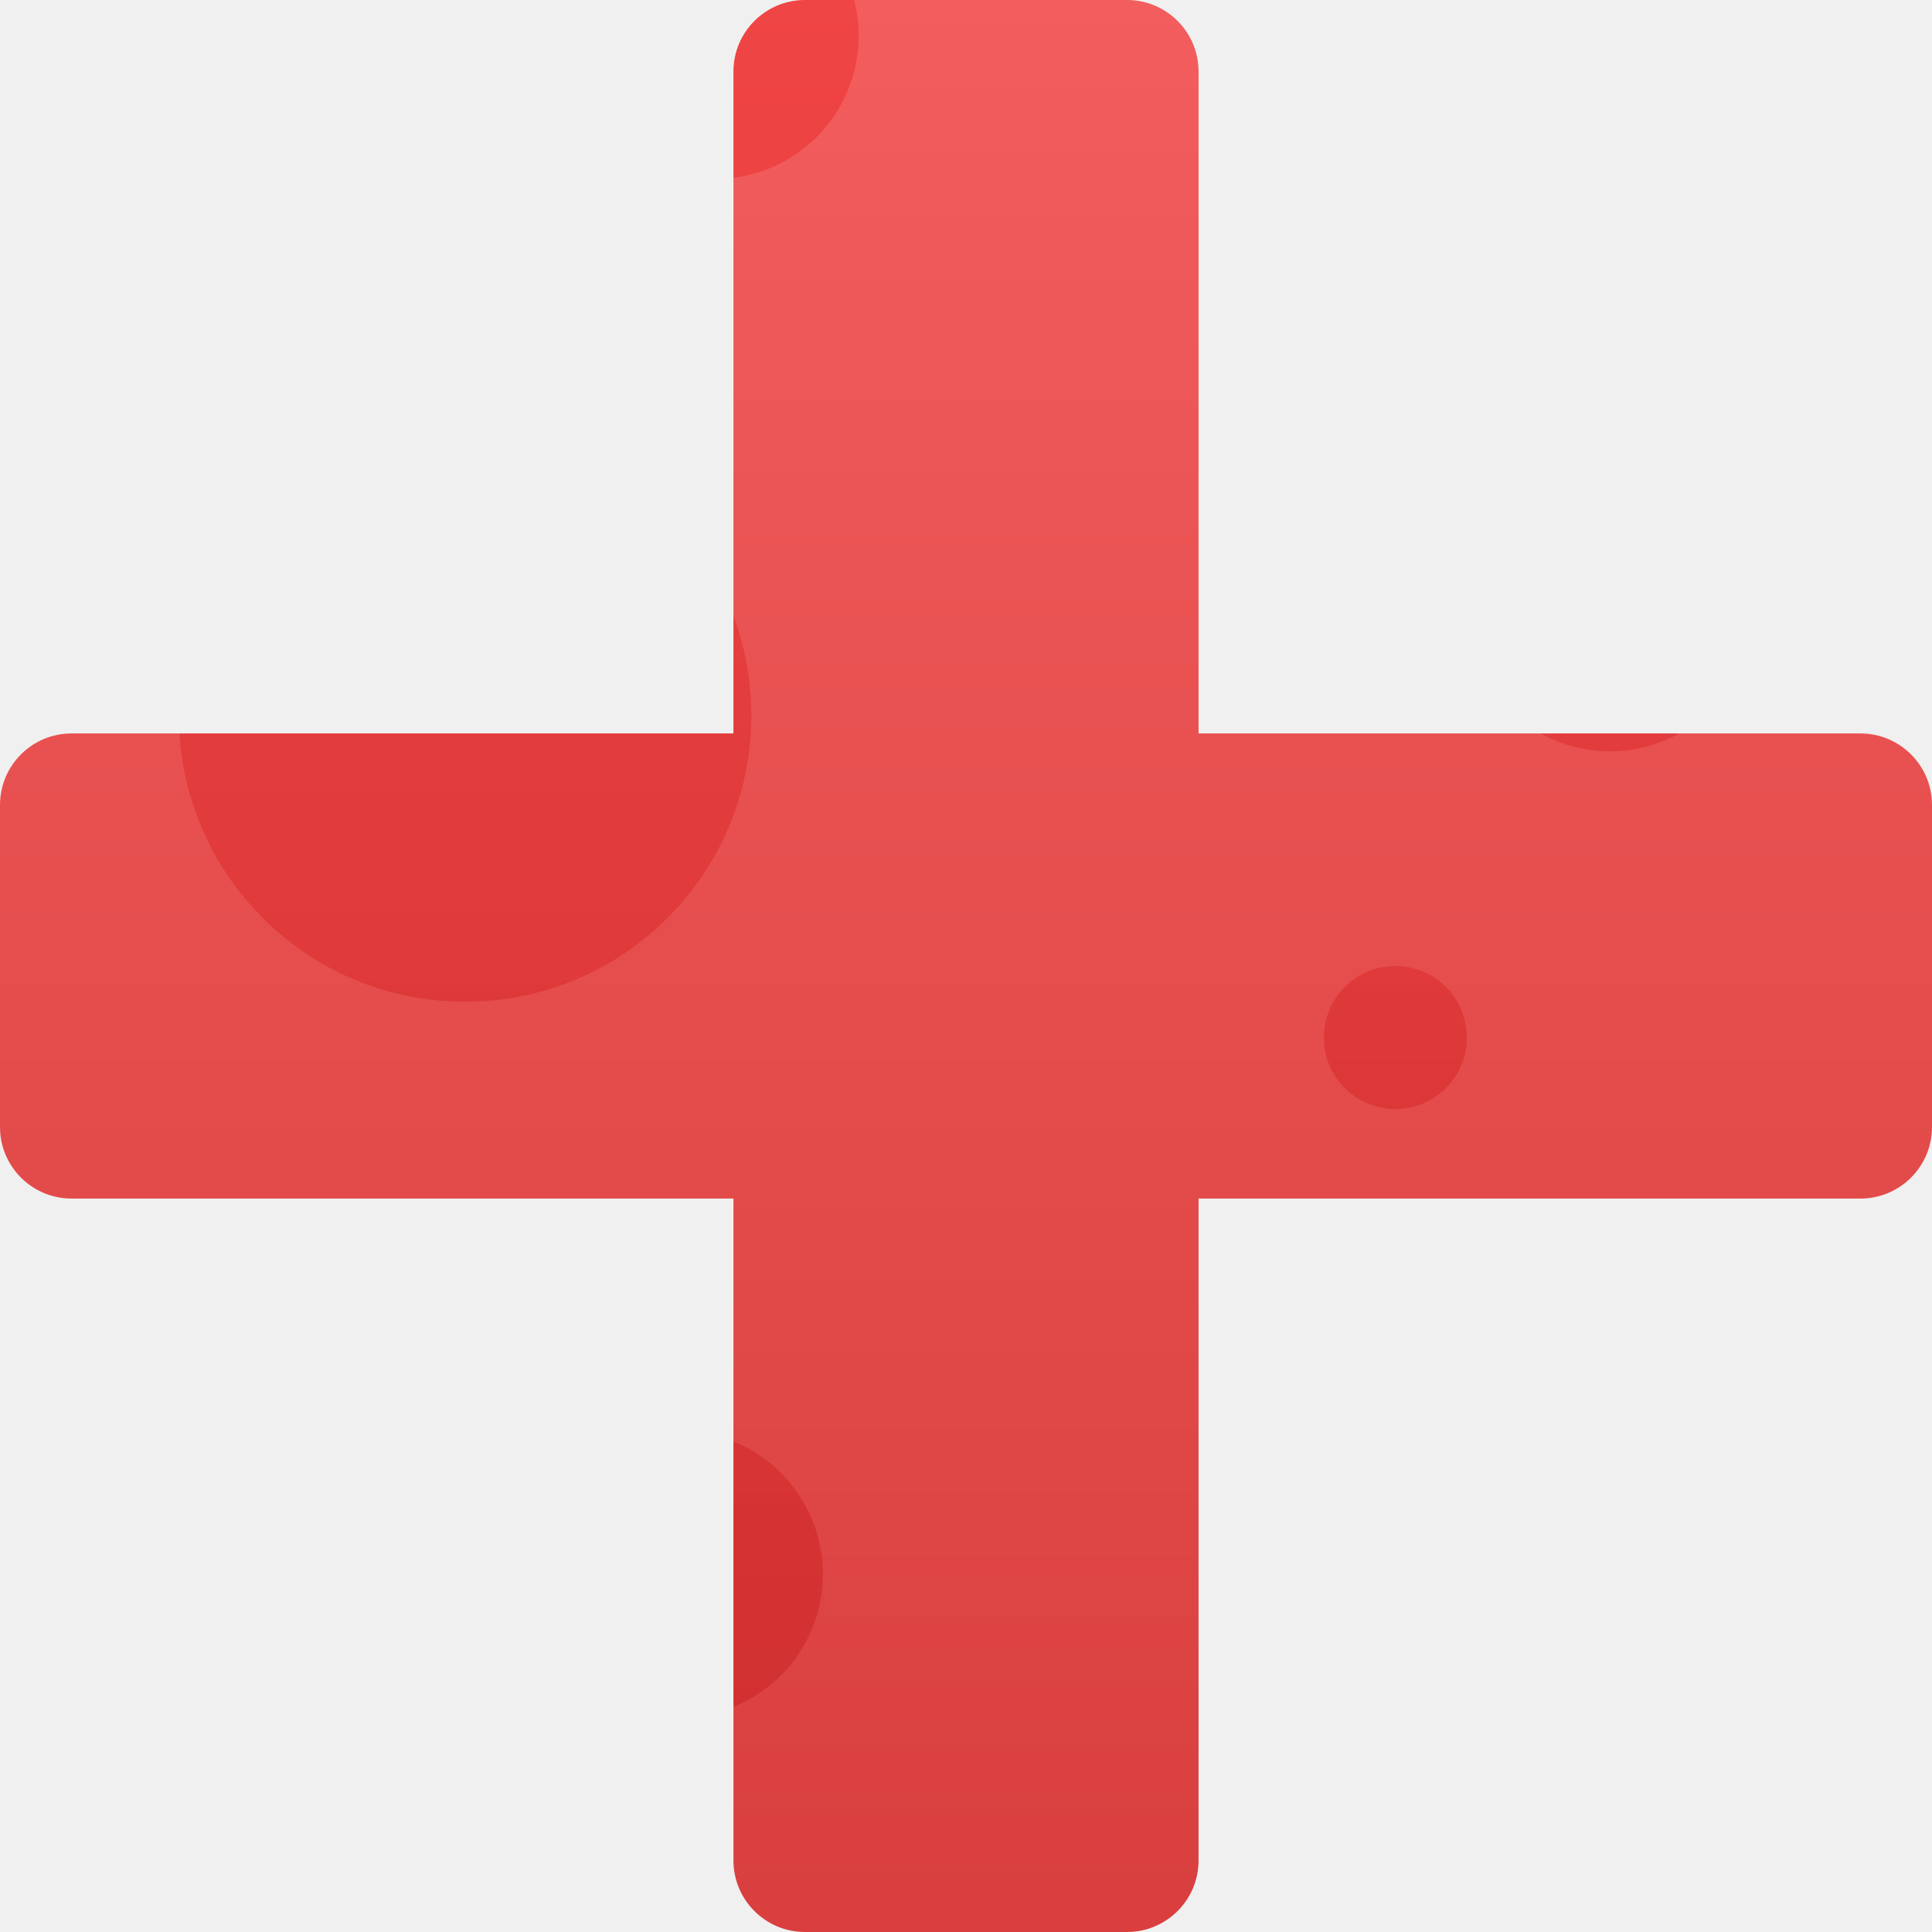
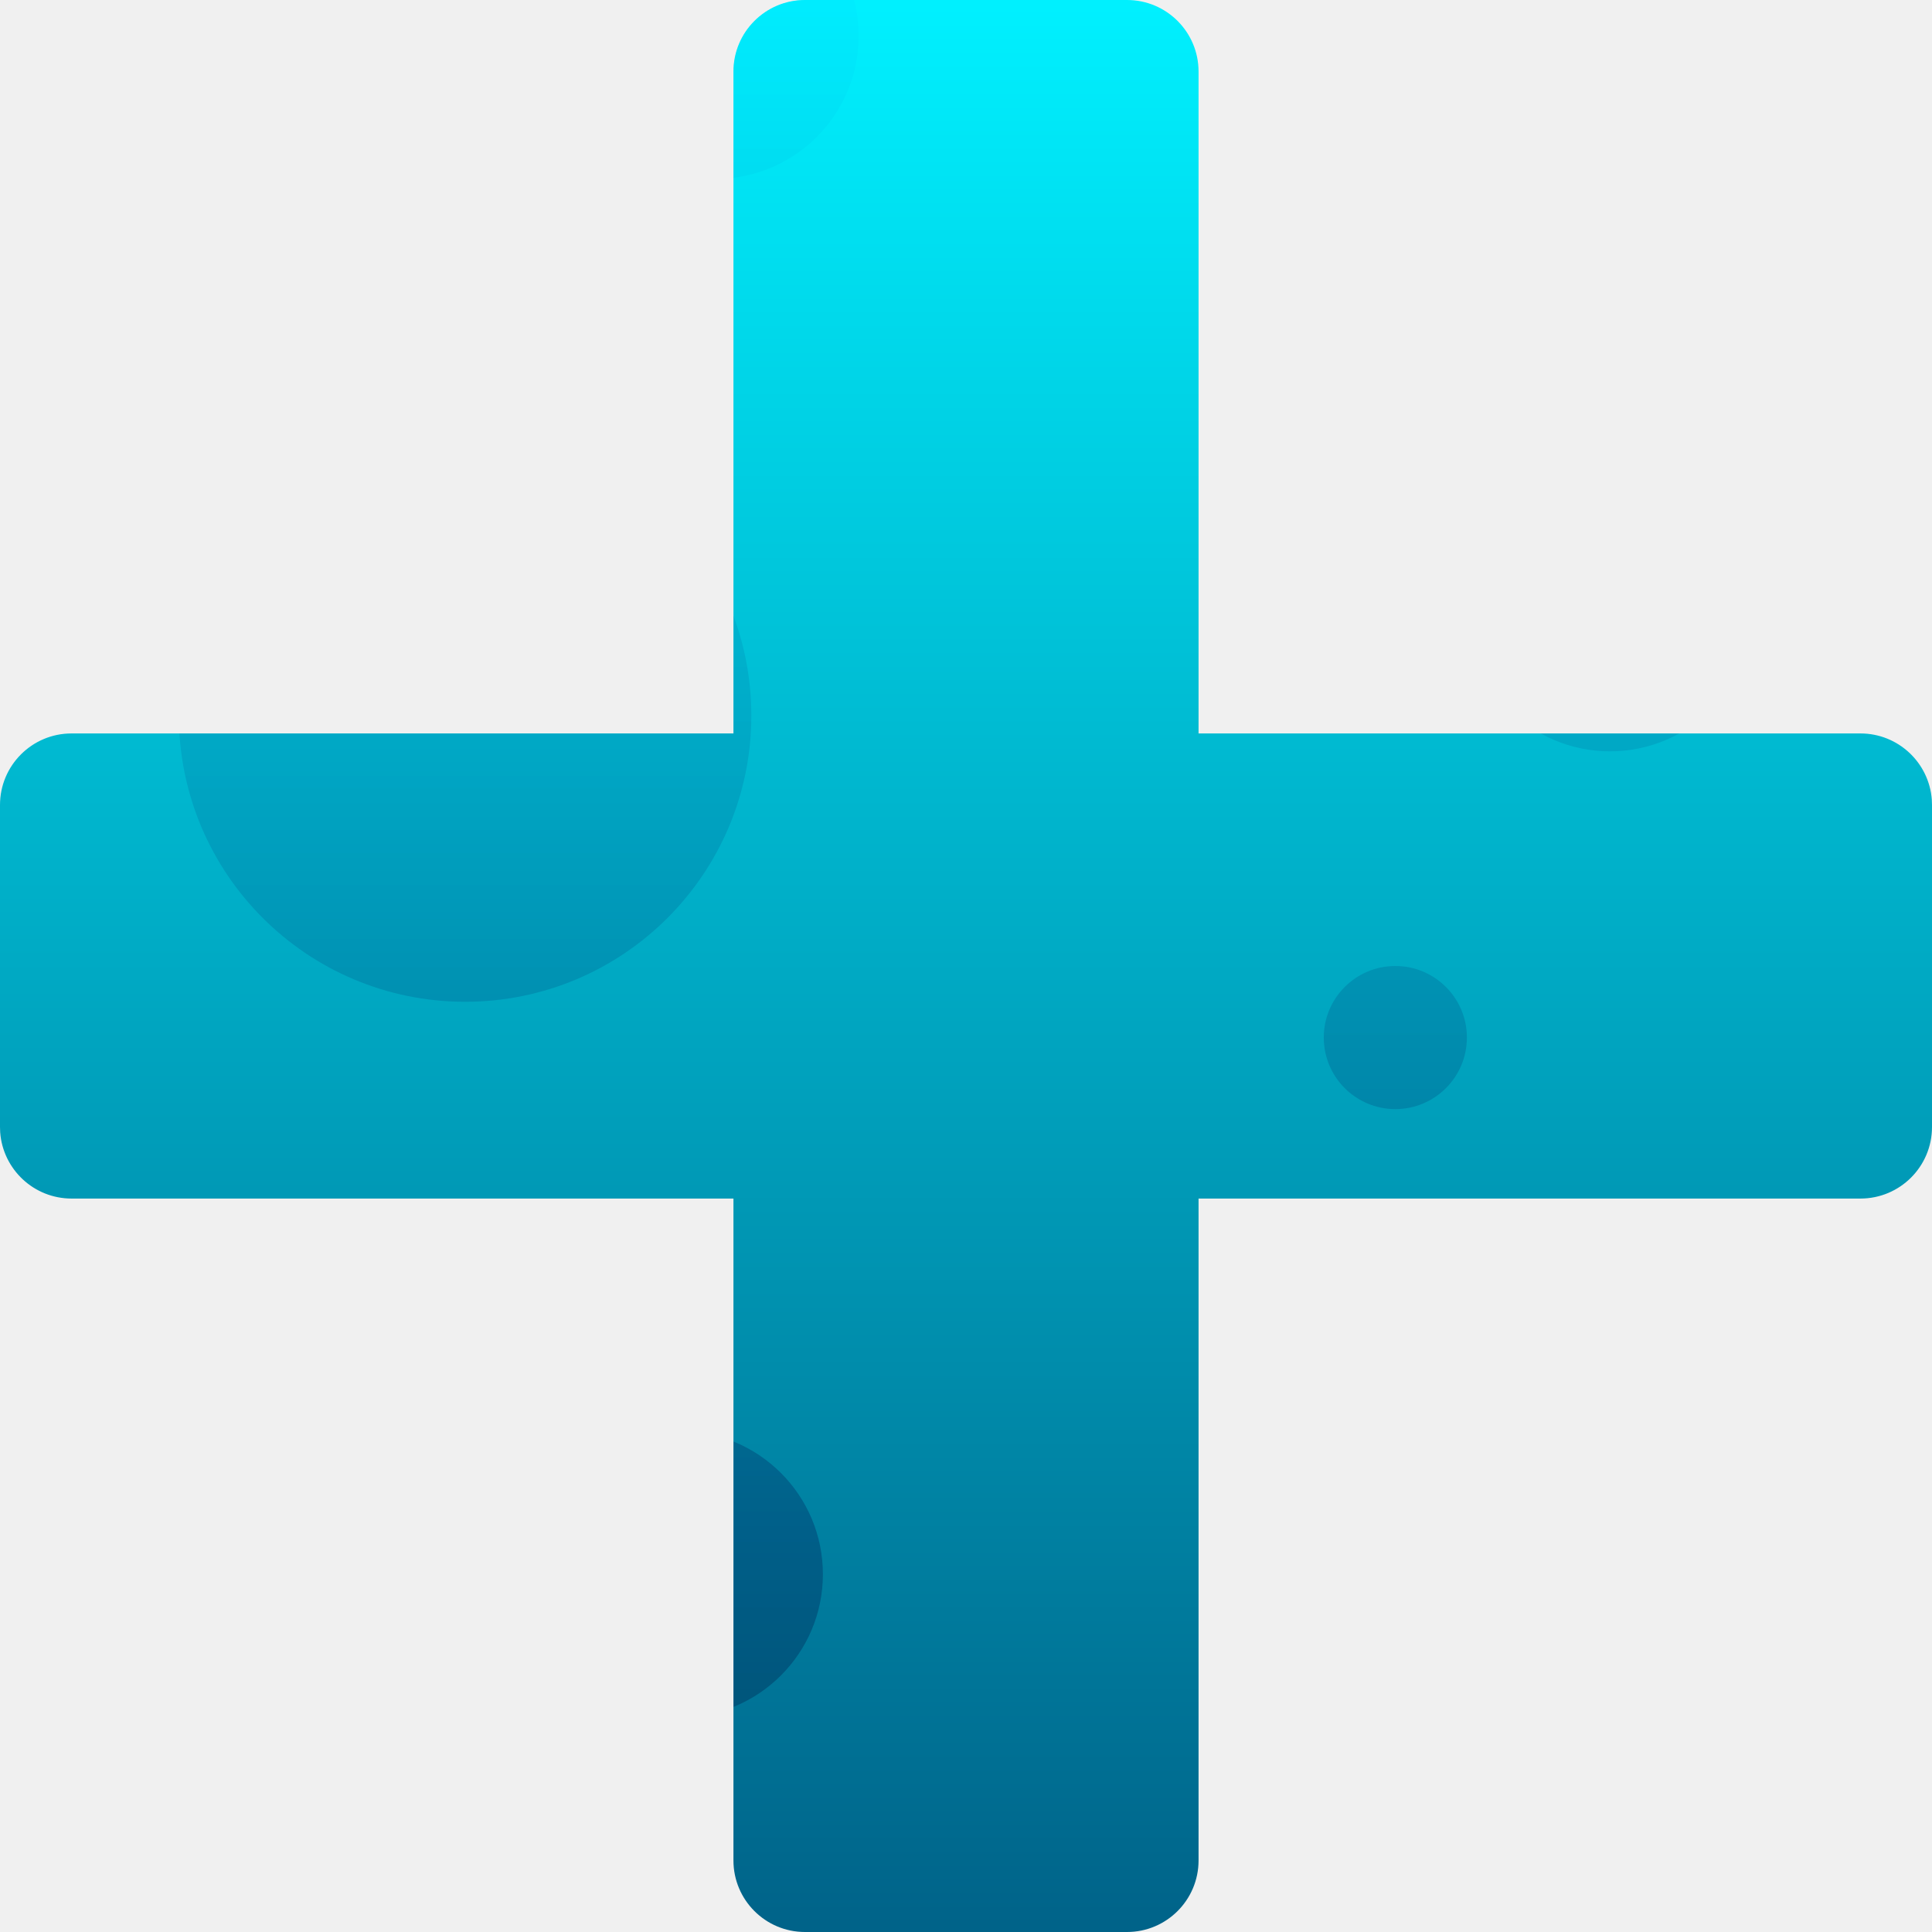
<svg xmlns="http://www.w3.org/2000/svg" xmlns:xlink="http://www.w3.org/1999/xlink" width="54px" height="54px" viewBox="0 0 54 54" version="1.1">
  <defs>
-     <linearGradient x1="50%" y1="0%" x2="50%" y2="100%" id="linearGradient-1">
-       <stop stop-color="#F35D5D" offset="0%" />
-       <stop stop-color="#D93F3F" offset="98.276%" />
+     <linearGradient x1="50%" y1="0%" x2="50%" y2="99.353%" id="linearGradient-1">
+       <stop stop-color="#00F1FF" offset="0%" />
+       <stop stop-color="#006389" offset="100%" />
    </linearGradient>
    <path d="M32.5,1 C33.605,1 34.5,1.895 34.5,3 L34.5,21.5 L53,21.5 C54.054,21.5 54.918,22.316 54.995,23.351 L55,23.5 L55,32.5 C55,33.605 54.105,34.5 53,34.5 L53,34.5 L34.5,34.5 L34.5,53 C34.5,54.105 33.605,55 32.5,55 L23.5,55 C22.395,55 21.5,54.105 21.5,53 L21.5,34.5 L3,34.5 C1.946,34.5 1.082,33.684 1.005,32.649 L1,32.5 L1,23.5 C1,22.395 1.895,21.5 3,21.5 L3,21.5 L21.5,21.5 L21.5,3 C21.5,1.895 22.395,1 23.5,1 L32.5,1 Z" id="path-2" />
  </defs>
  <g id="Page-1" stroke="none" stroke-width="1" fill="none" fill-rule="evenodd">
-     <g id="Artboard" transform="translate(-202, -294)">
-       <g id="item-cross" transform="translate(201, 293)">
+     <g id="Artboard" transform="translate(-18, -294)">
+       <g id="item-cross" transform="translate(17, 293)">
        <mask id="mask-3" fill="white">
          <use xlink:href="#path-2" />
        </mask>
        <use id="Combined-Shape" fill="url(#linearGradient-1)" fill-rule="evenodd" xlink:href="#path-2" />
        <g id="lines" opacity="0.3" style="mix-blend-mode: overlay;" mask="url(#mask-3)" fill="#111111" fill-rule="evenodd">
          <circle id="Oval" cx="14" cy="21" r="8" />
          <circle id="Oval" cx="21" cy="2" r="4" />
          <circle id="Oval" cx="20" cy="45" r="4" />
          <circle id="Oval" cx="46" cy="18" r="4" />
          <circle id="Oval" cx="40" cy="30" r="2" />
        </g>
      </g>
    </g>
  </g>
</svg>
